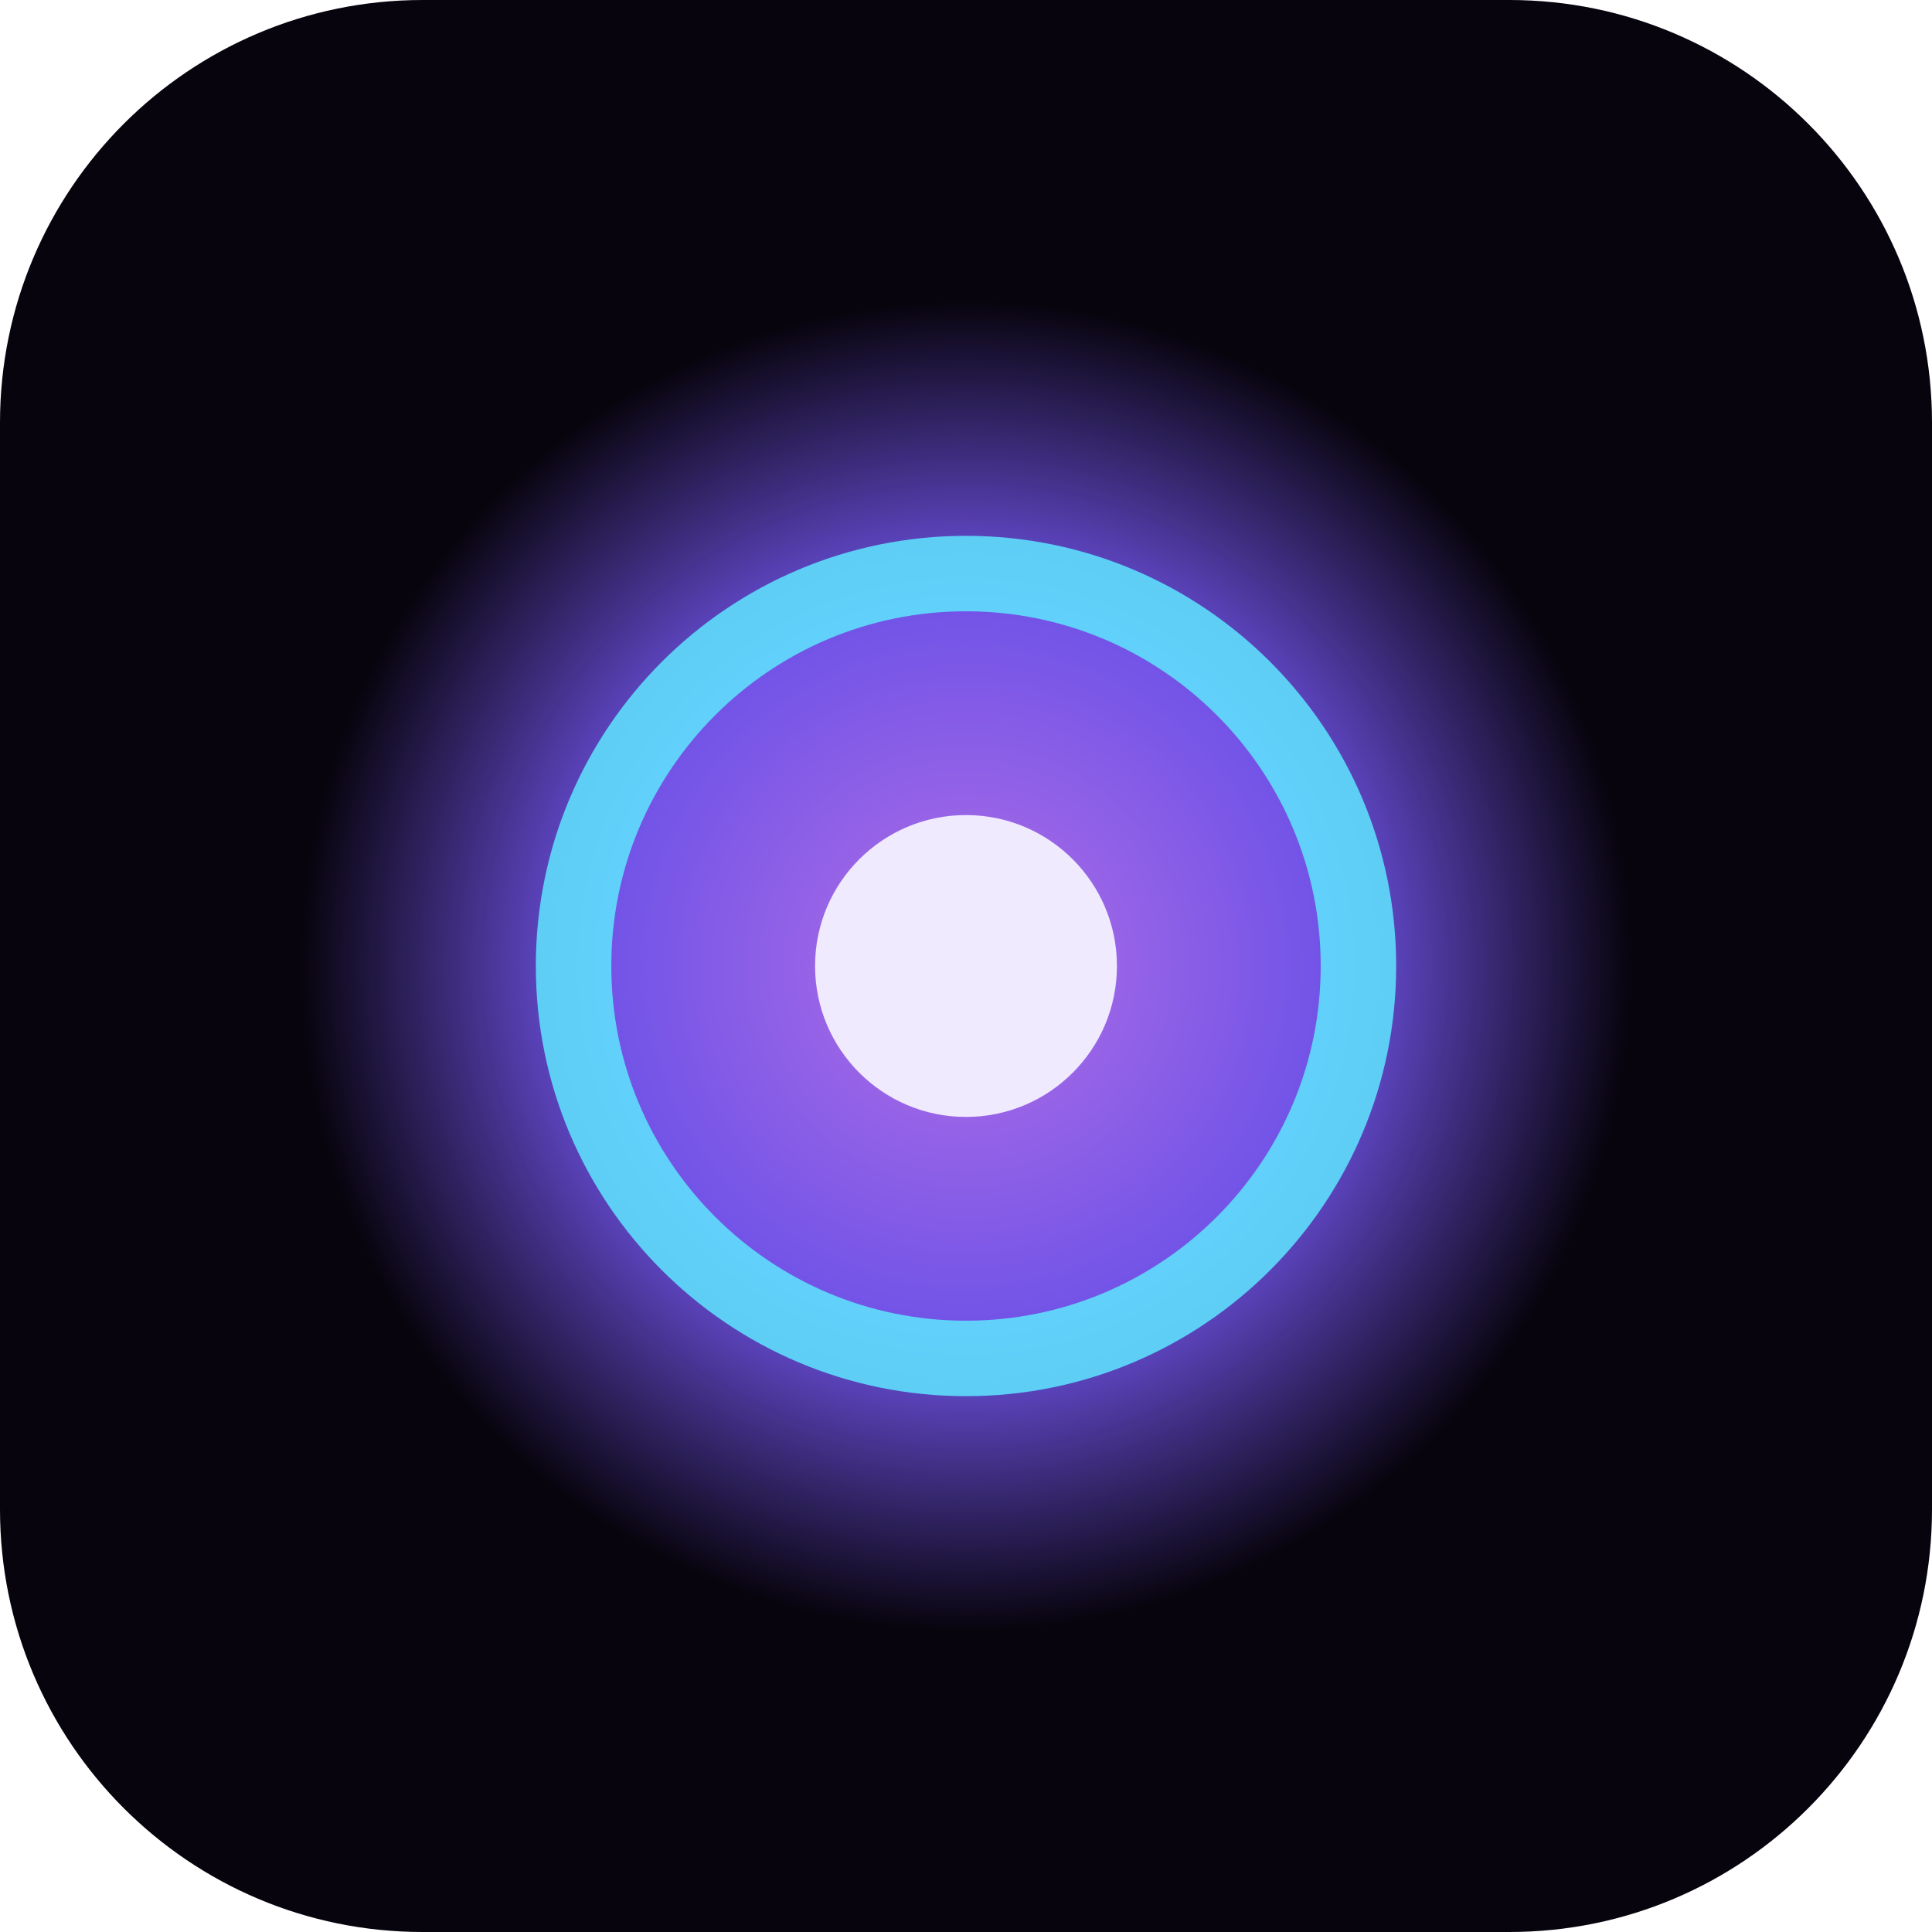
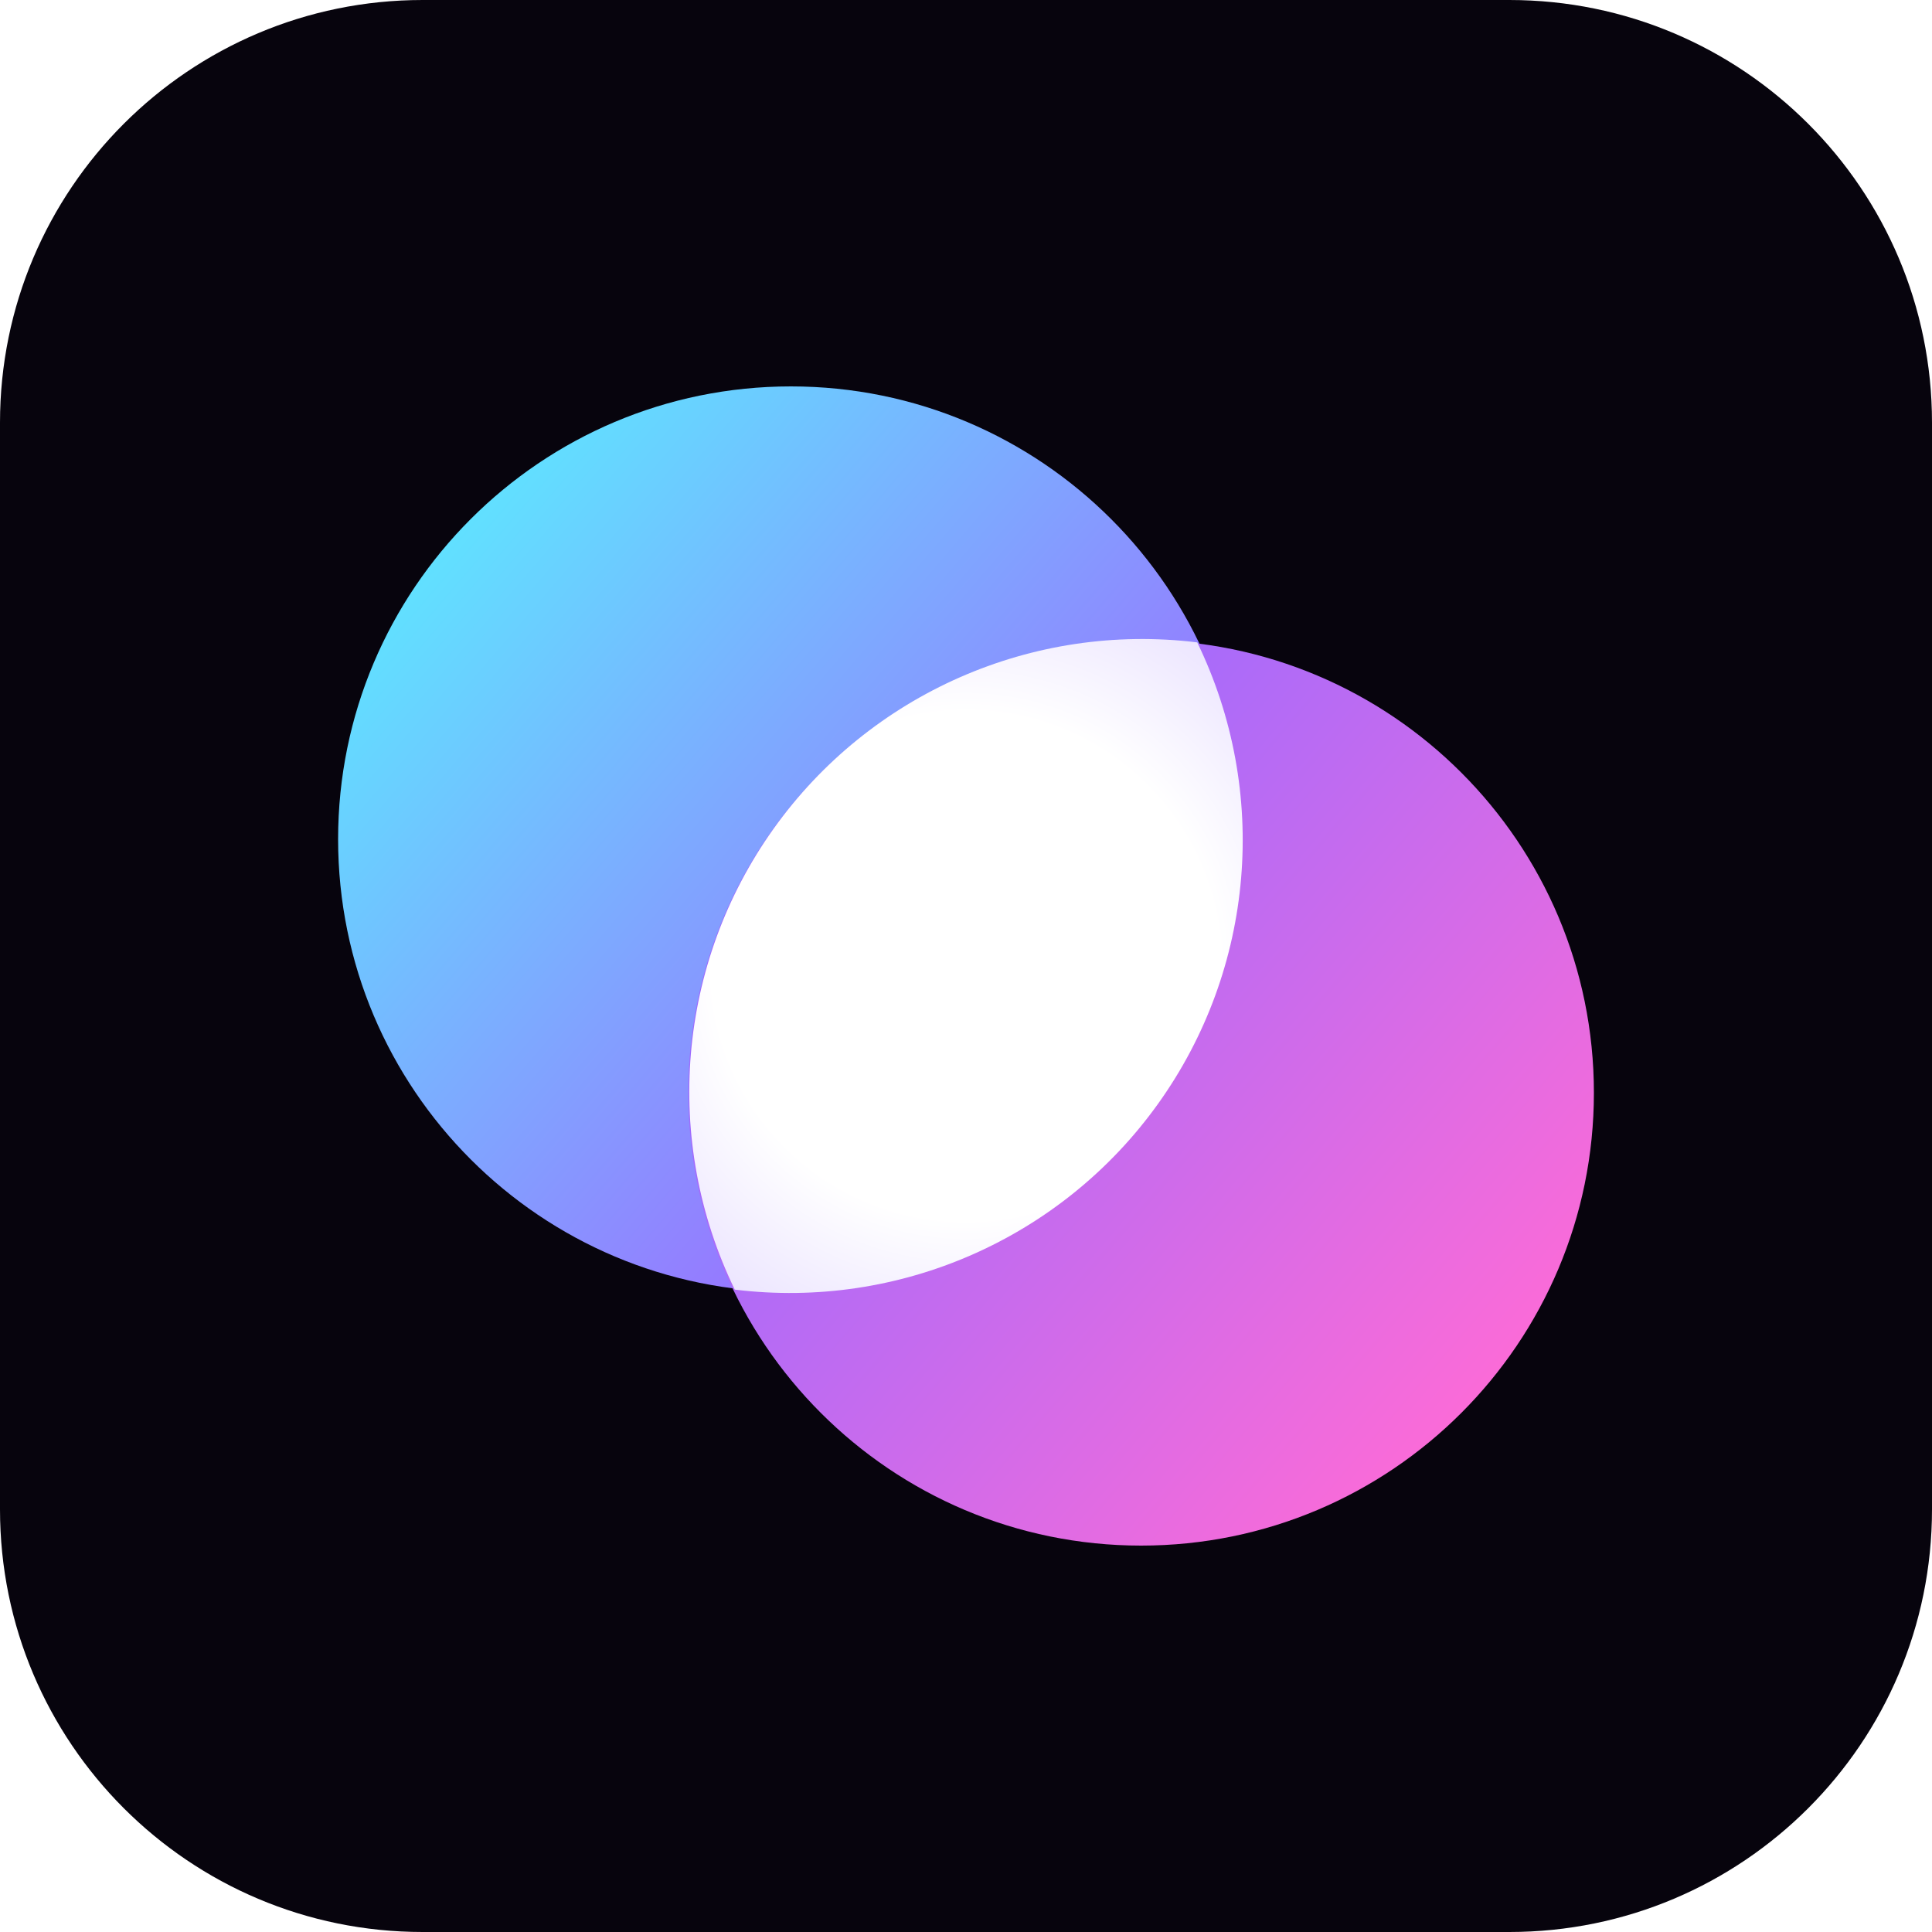
<svg xmlns="http://www.w3.org/2000/svg" viewBox="0 0 64 64">
  <defs>
-     <radialGradient id="g" cx="50%" cy="50%" r="50%">
-       <stop offset="0%" stop-color="#c47bff" />
-       <stop offset="55%" stop-color="#7b5cff" />
-       <stop offset="100%" stop-color="#07040d" />
+     <linearGradient id="fav-a" gradientUnits="userSpaceOnUse" x1="14" y1="17" x2="35" y2="35">
+       <stop offset="0" stop-color="#5ee6ff" />
+       <stop offset="1" stop-color="#9d6bff" />
+     </linearGradient>
+     <linearGradient id="fav-b" gradientUnits="userSpaceOnUse" x1="50" y1="47" x2="29" y2="29">
+       <stop offset="0" stop-color="#ff6bd6" />
+       <stop offset="1" stop-color="#9d6bff" />
+     </linearGradient>
+     <radialGradient id="fav-core" gradientUnits="userSpaceOnUse" cx="32" cy="32" r="14">
+       <stop offset="0" stop-color="#ffffff" />
+       <stop offset="0.6" stop-color="#ffffff" />
+       <stop offset="1" stop-color="#e9e1ff" />
    </radialGradient>
  </defs>
  <rect width="64" height="64" rx="14" fill="#07040d" />
-   <circle cx="32" cy="32" r="22" fill="url(#g)" opacity="0.9" />
-   <circle cx="32" cy="32" r="13" fill="none" stroke="#5ee6ff" stroke-width="2.5" opacity="0.85" />
-   <circle cx="32" cy="32" r="5" fill="#f0eaff" />
+   <circle cx="26.2" cy="27.8" r="15" fill="url(#fav-a)" />
+   <circle cx="37.8" cy="36.2" r="15" fill="url(#fav-b)" />
+   <path d="M39.66 21.28 A15 15 0 0 1 24.34 42.72 A15 15 0 0 1 39.66 21.28 Z" fill="url(#fav-core)" />
</svg>
